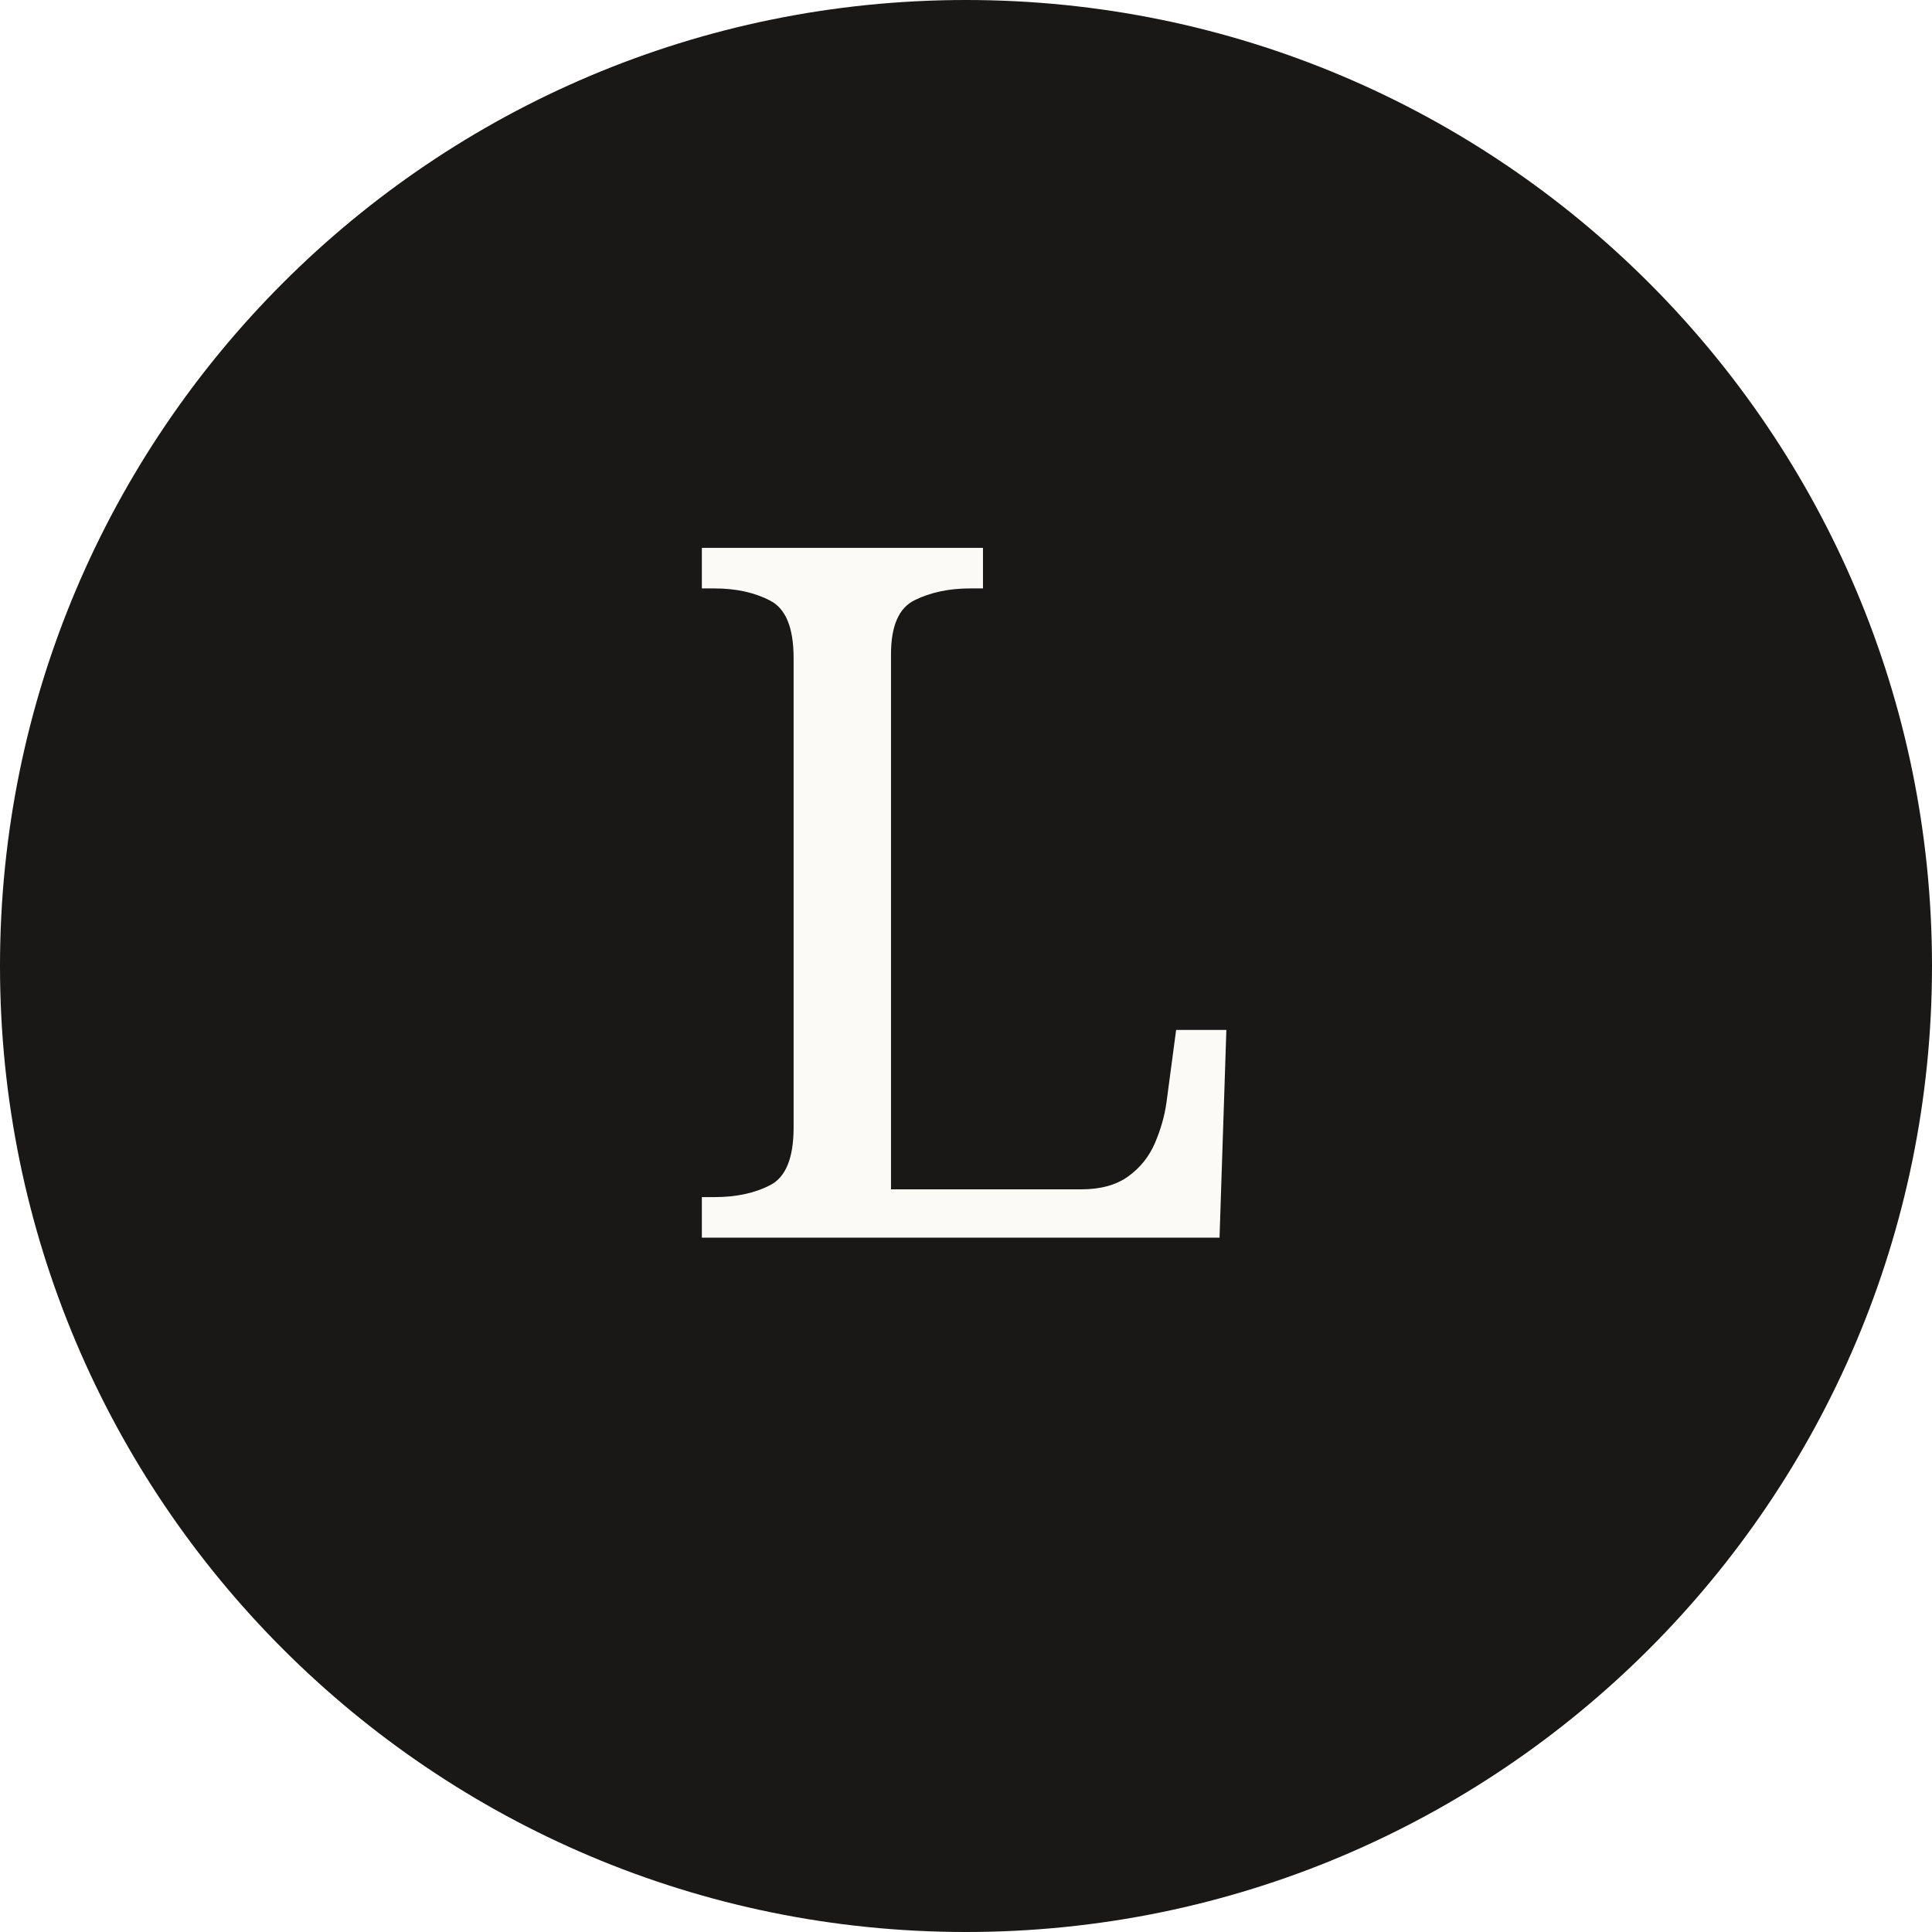
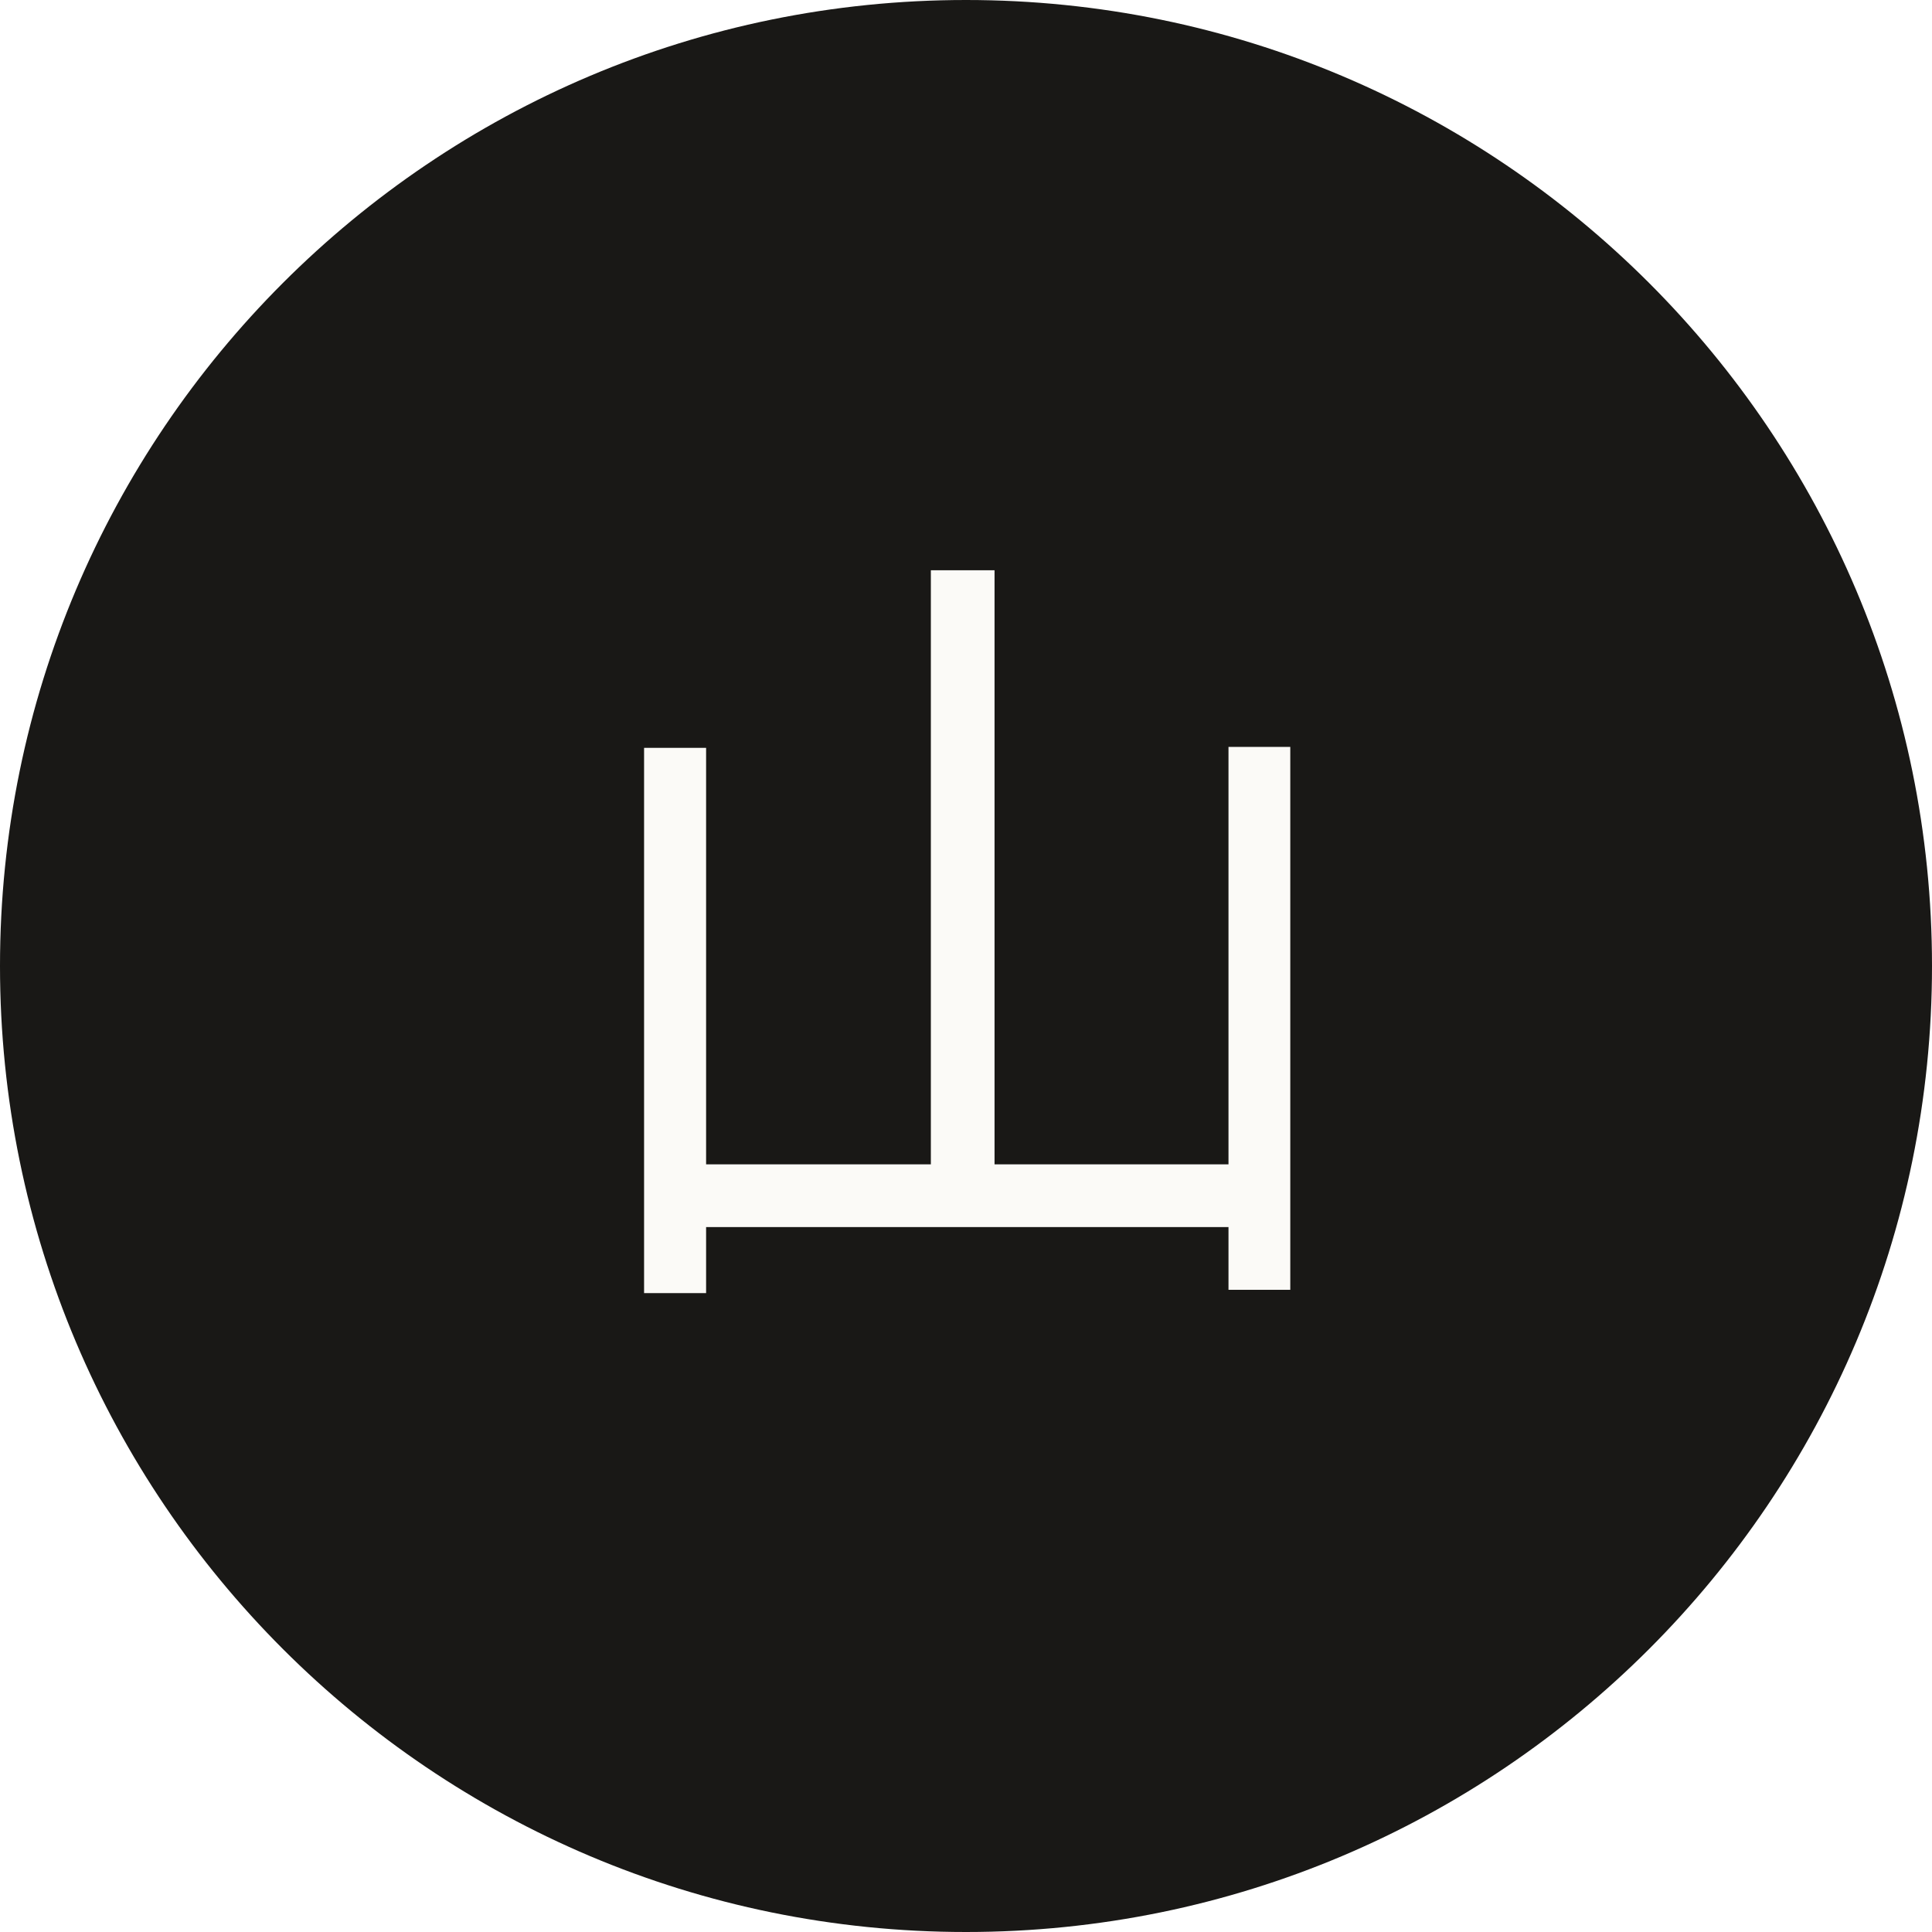
<svg xmlns="http://www.w3.org/2000/svg" viewBox="0 0 128 128" role="img" aria-label="Lumin">
  <rect width="128" height="128" rx="64" fill="#191816" />
-   <text x="64" y="82" fill="#fbfaf7" font-family="Georgia, serif" font-size="64" text-anchor="middle">L</text>
+   <text x="64" y="82" fill="#fbfaf7" font-family="Songti SC, Noto Serif SC, serif" font-size="54" text-anchor="middle">山</text>
</svg>
